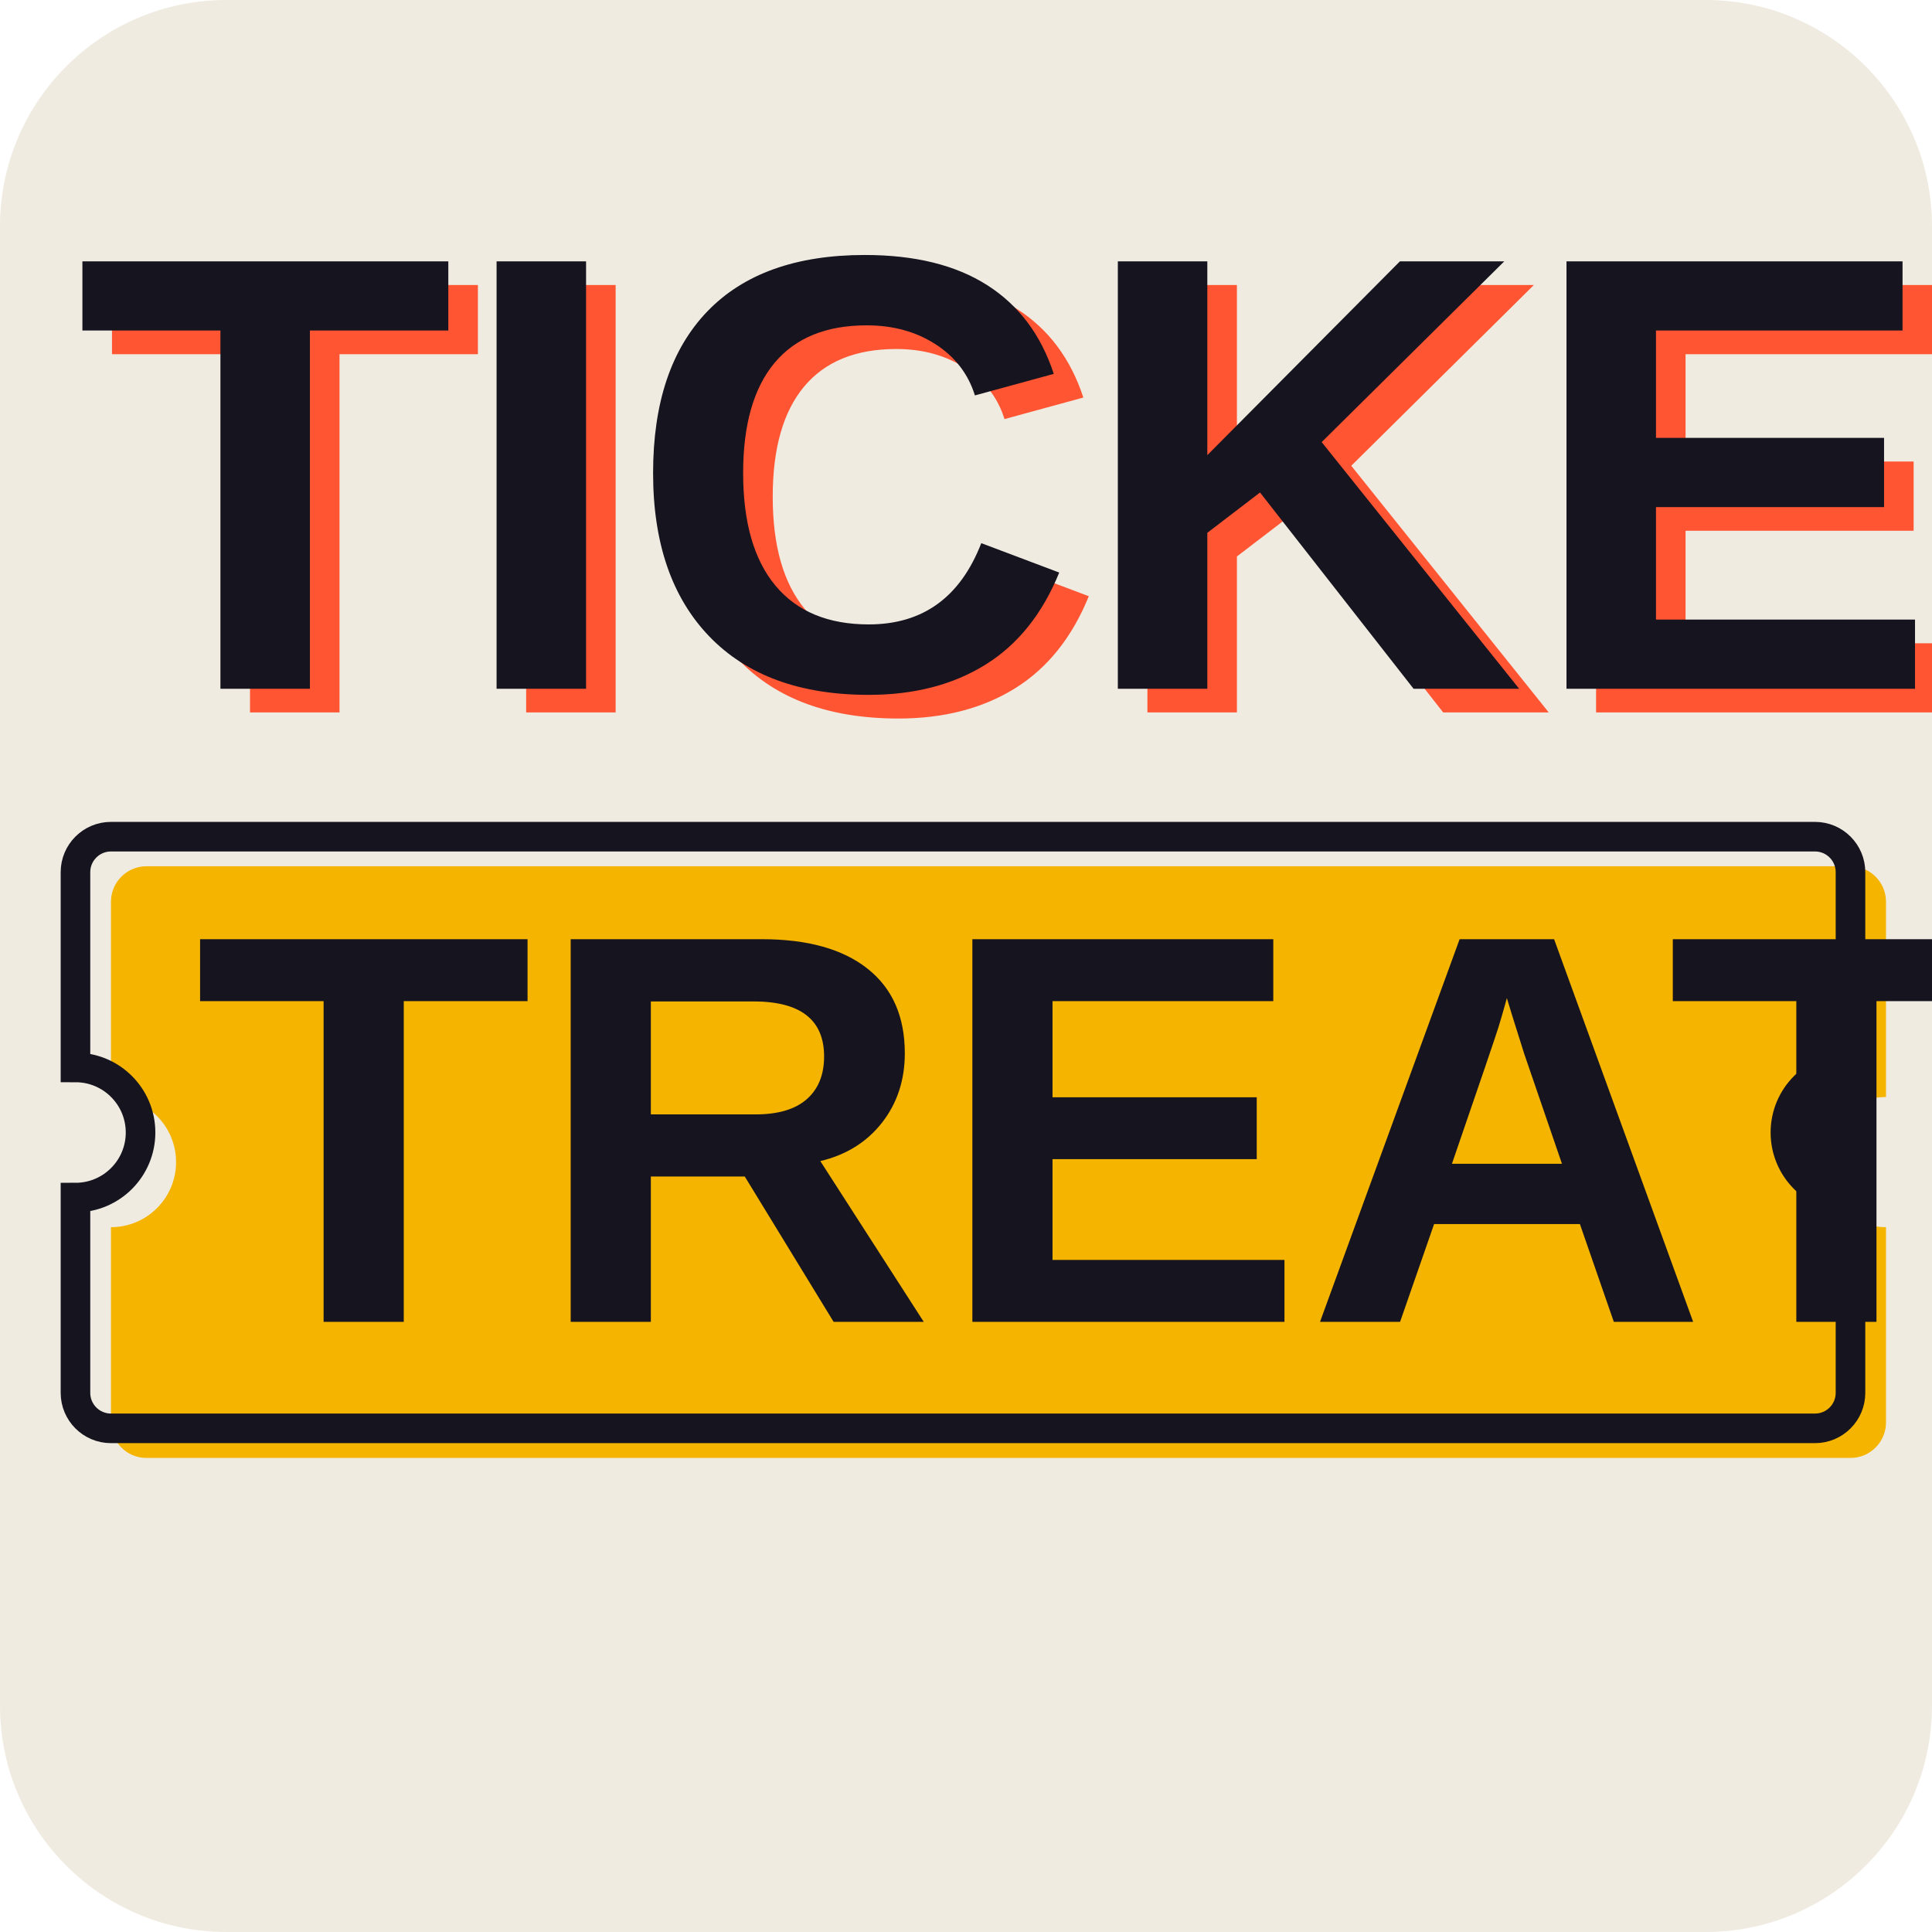
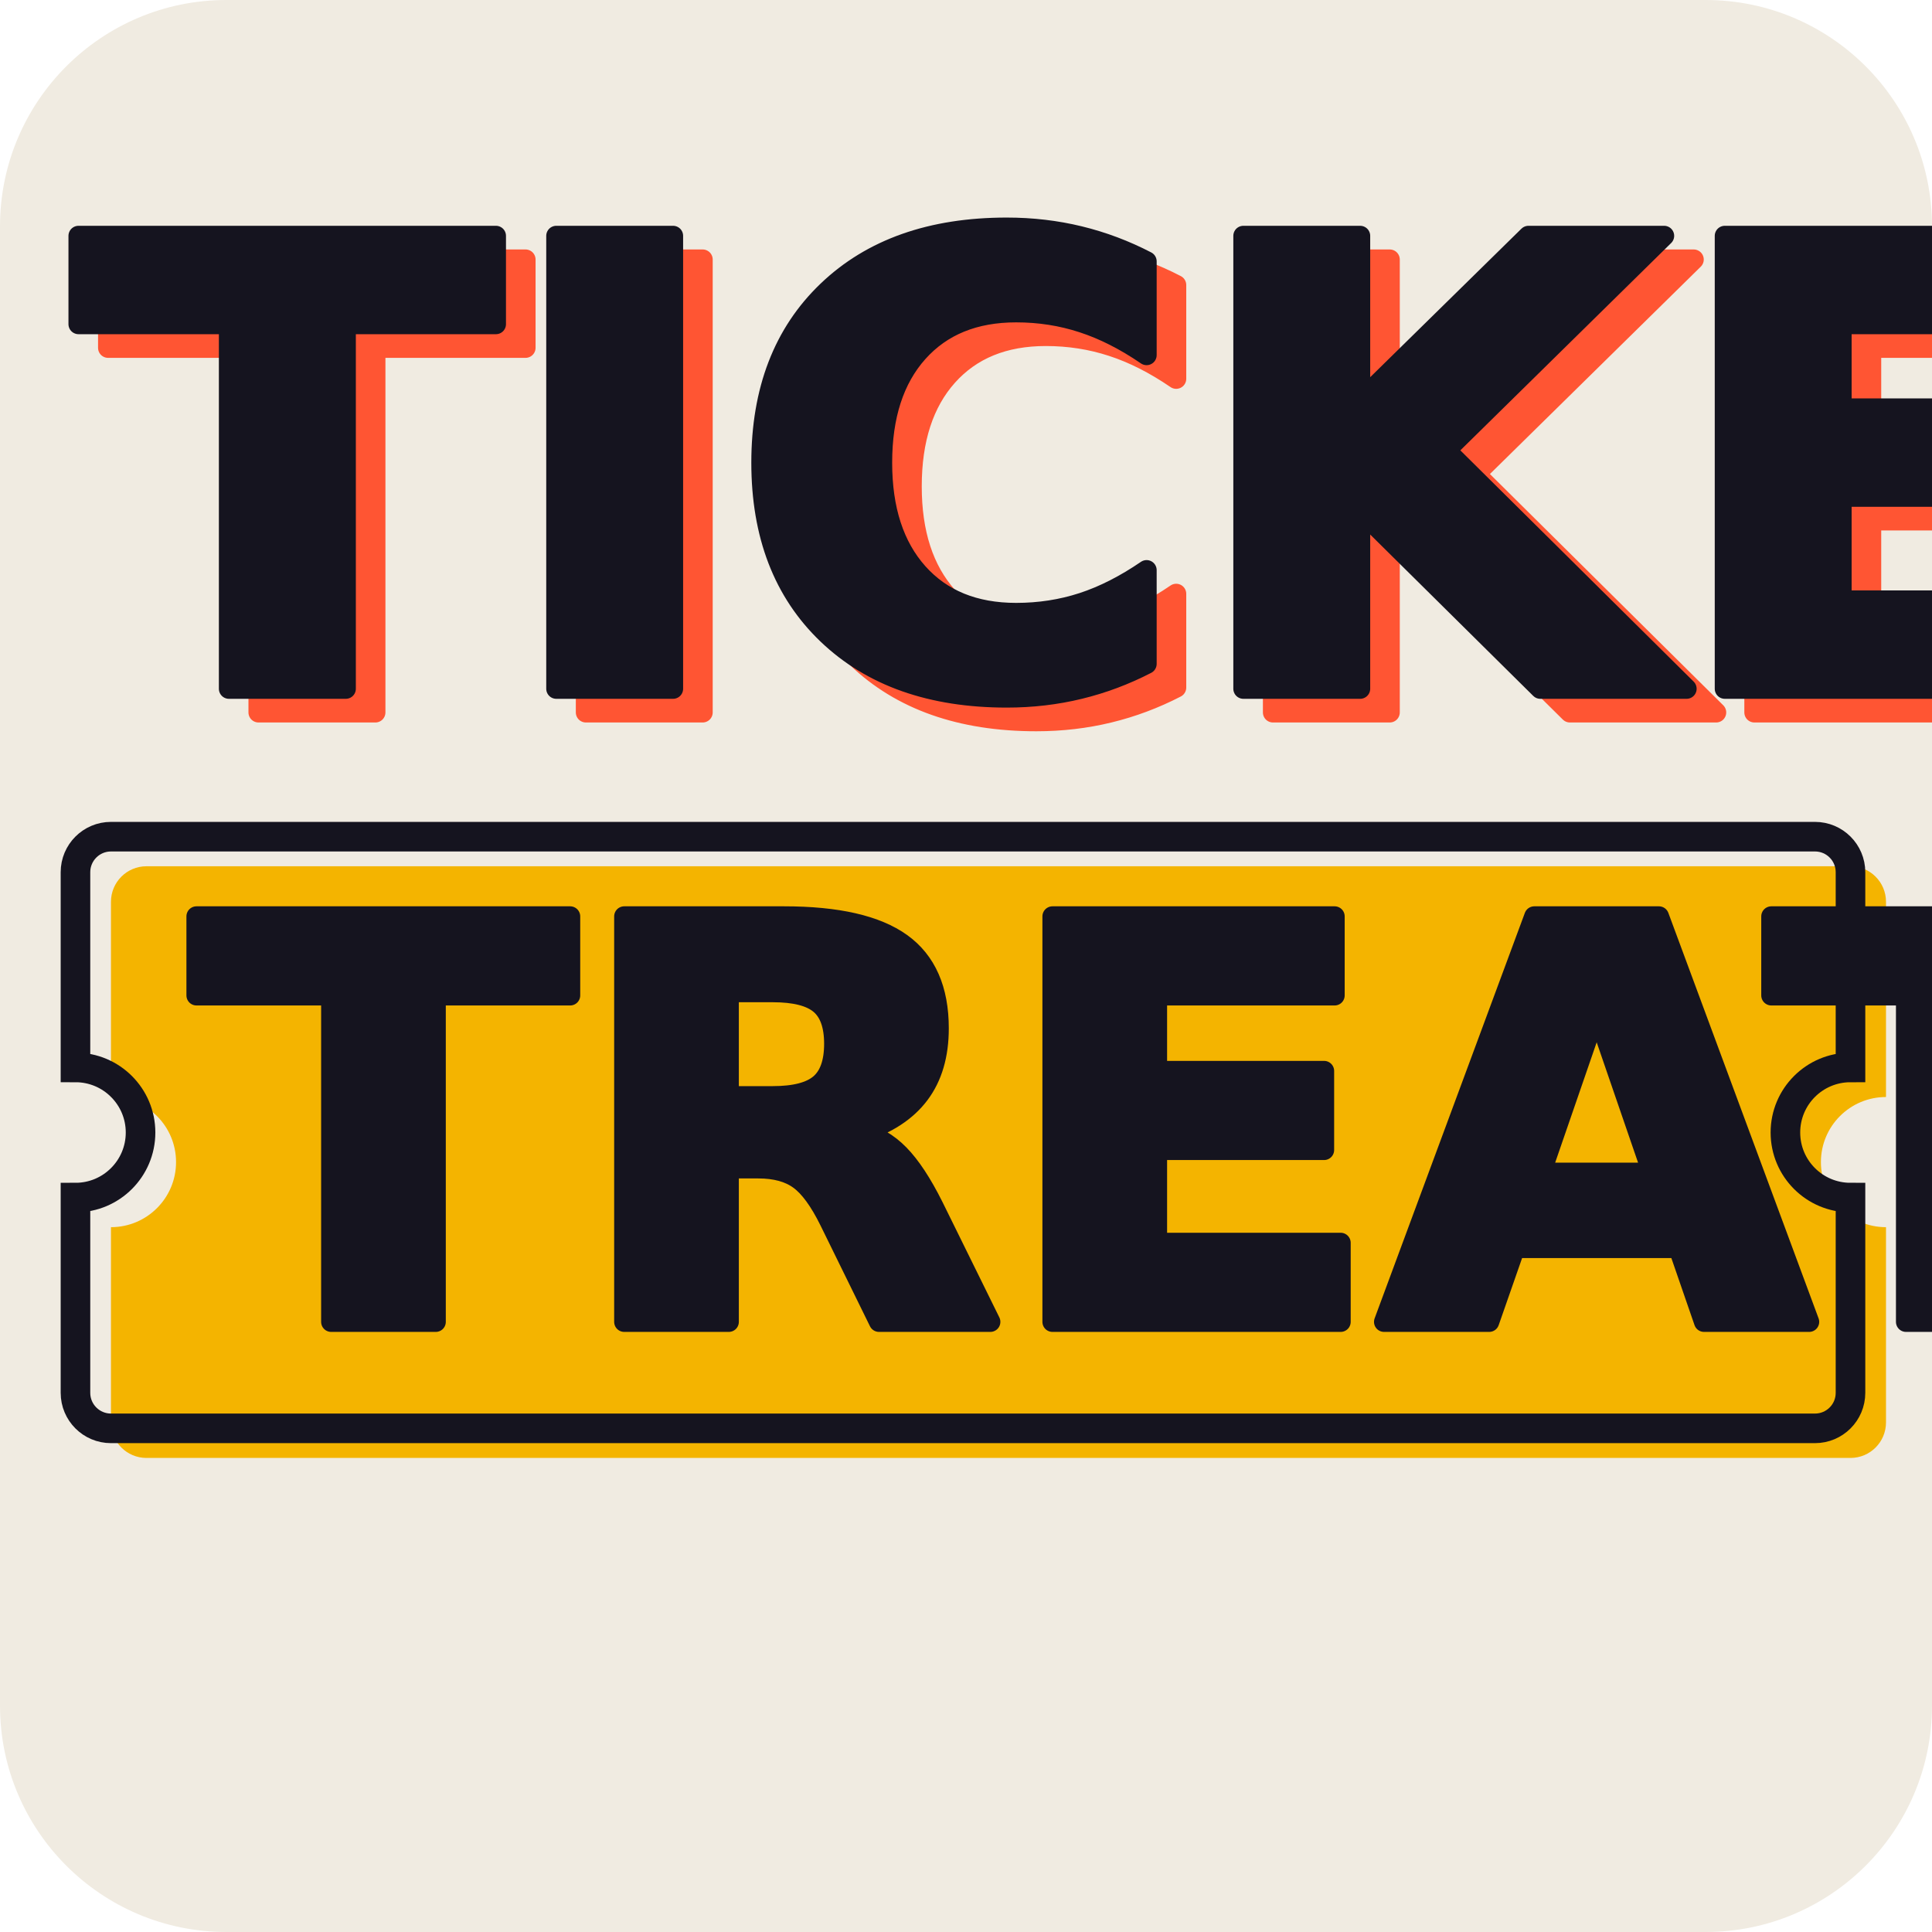
<svg xmlns="http://www.w3.org/2000/svg" viewBox="0 0 128 128" width="128" height="128" role="img" aria-label="TicketTreat">
  <rect width="128" height="128" rx="15" fill="#F0EBE1" />
  <g transform="translate(5 8) scale(.392)">
-     <text x="5" y="100" font-family="'Archivo Black',Arial,sans-serif" font-size="105" font-weight="900" fill="#FF5533" textLength="294" lengthAdjust="spacingAndGlyphs">TICKET</text>
-     <text x="0" y="96" font-family="'Archivo Black',Arial,sans-serif" font-size="105" font-weight="900" fill="#15141F" textLength="294" lengthAdjust="spacingAndGlyphs">TICKET</text>
+     <text stroke-linejoin="round" paint-order="stroke fill" stroke-width="3.4" stroke="#FF5533" x="5" y="100" font-family="'Arial Black',Impact,'DejaVu Sans',Arial,sans-serif" font-size="105" font-weight="900" fill="#FF5533" textLength="294" lengthAdjust="spacingAndGlyphs">TICKET</text>
+     <text stroke-linejoin="round" paint-order="stroke fill" stroke-width="3.4" stroke="#15141F" x="0" y="96" font-family="'Arial Black',Impact,'DejaVu Sans',Arial,sans-serif" font-size="105" font-weight="900" fill="#15141F" textLength="294" lengthAdjust="spacingAndGlyphs">TICKET</text>
    <g transform="translate(0 121)">
      <path d="M6,0 L294,0 A6,6 0 0 1 300,6 L300,39 A11,11 0 0 0 300,61 L300,94 A6,6 0 0 1 294,100 L6,100 A6,6 0 0 1 0,94 L0,61 A11,11 0 0 0 0,39 L0,6 A6,6 0 0 1 6,0 Z" transform="translate(6,5)" fill="#F4B400" />
      <path d="M6,0 L294,0 A6,6 0 0 1 300,6 L300,39 A11,11 0 0 0 300,61 L300,94 A6,6 0 0 1 294,100 L6,100 A6,6 0 0 1 0,94 L0,61 A11,11 0 0 0 0,39 L0,6 A6,6 0 0 1 6,0 Z" fill="none" stroke="#15141F" stroke-width="5" />
-       <text x="20" y="82" font-family="'Archivo Black',Arial,sans-serif" font-size="94" font-weight="900" fill="#15141F" textLength="262" lengthAdjust="spacingAndGlyphs">TREAT</text>
+       <text stroke-linejoin="round" paint-order="stroke fill" stroke-width="3.4" stroke="#15141F" x="20" y="82" font-family="'Arial Black',Impact,'DejaVu Sans',Arial,sans-serif" font-size="94" font-weight="900" fill="#15141F" textLength="262" lengthAdjust="spacingAndGlyphs">TREAT</text>
    </g>
  </g>
</svg>
